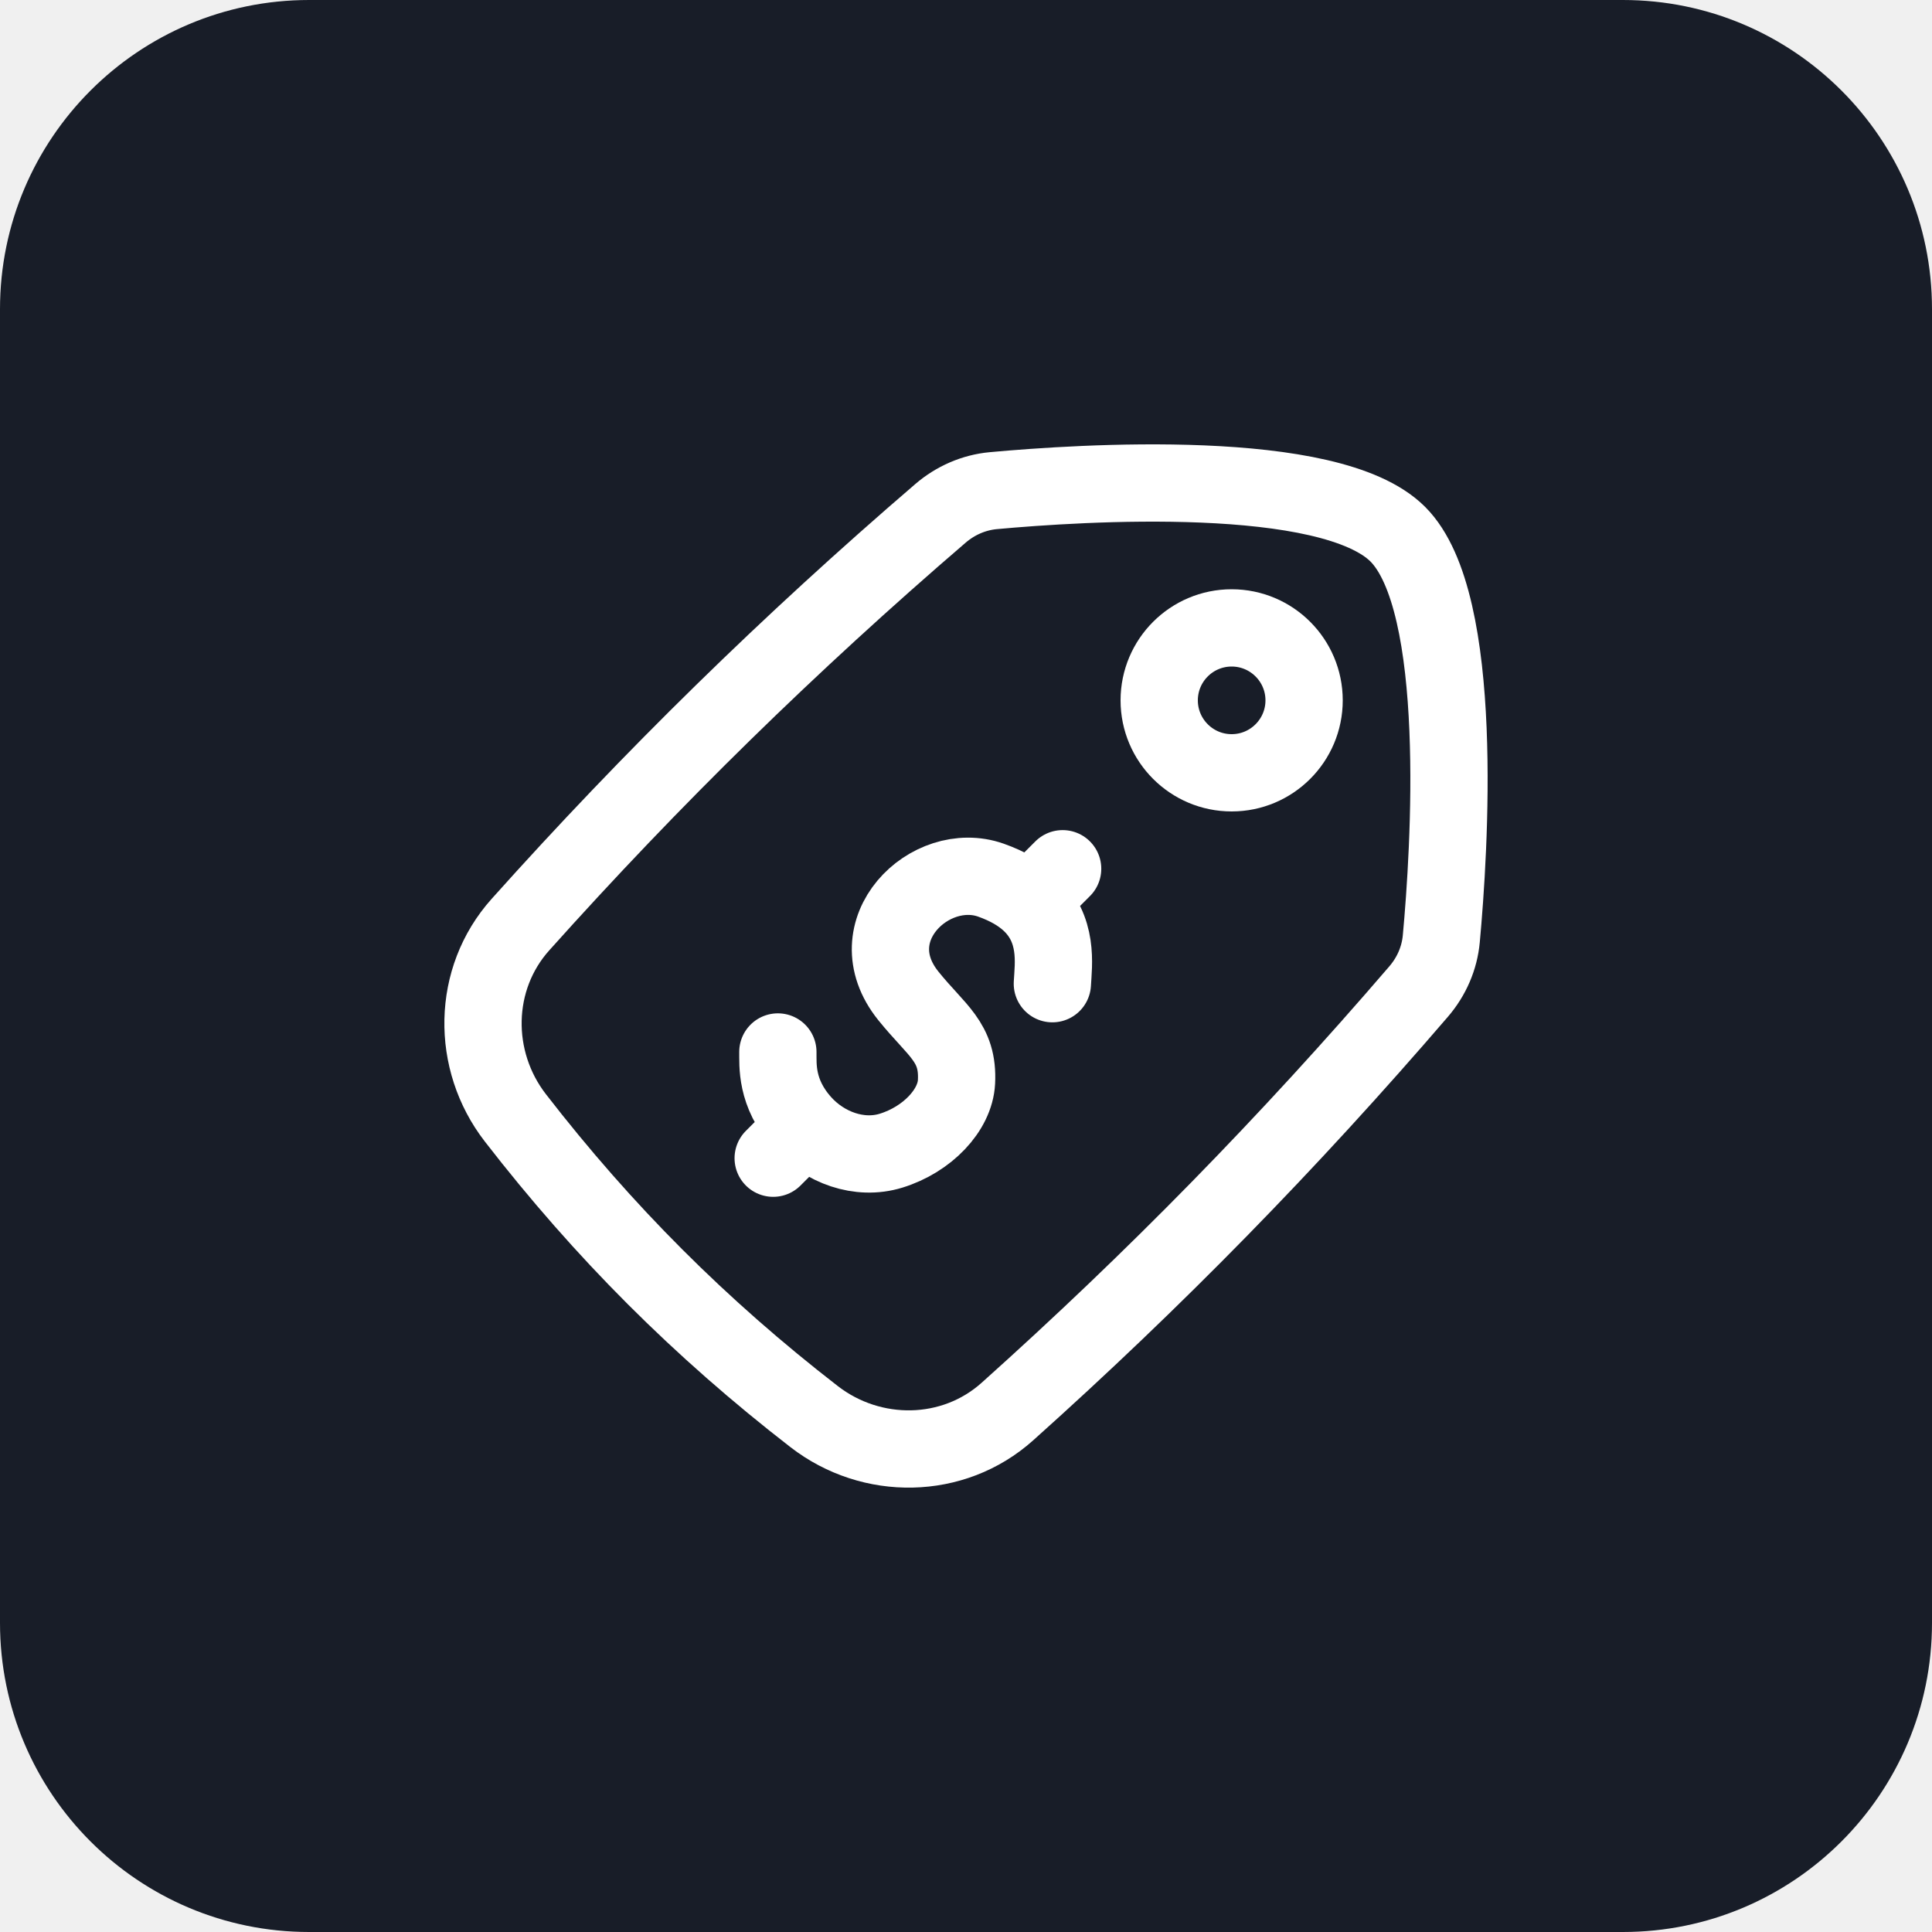
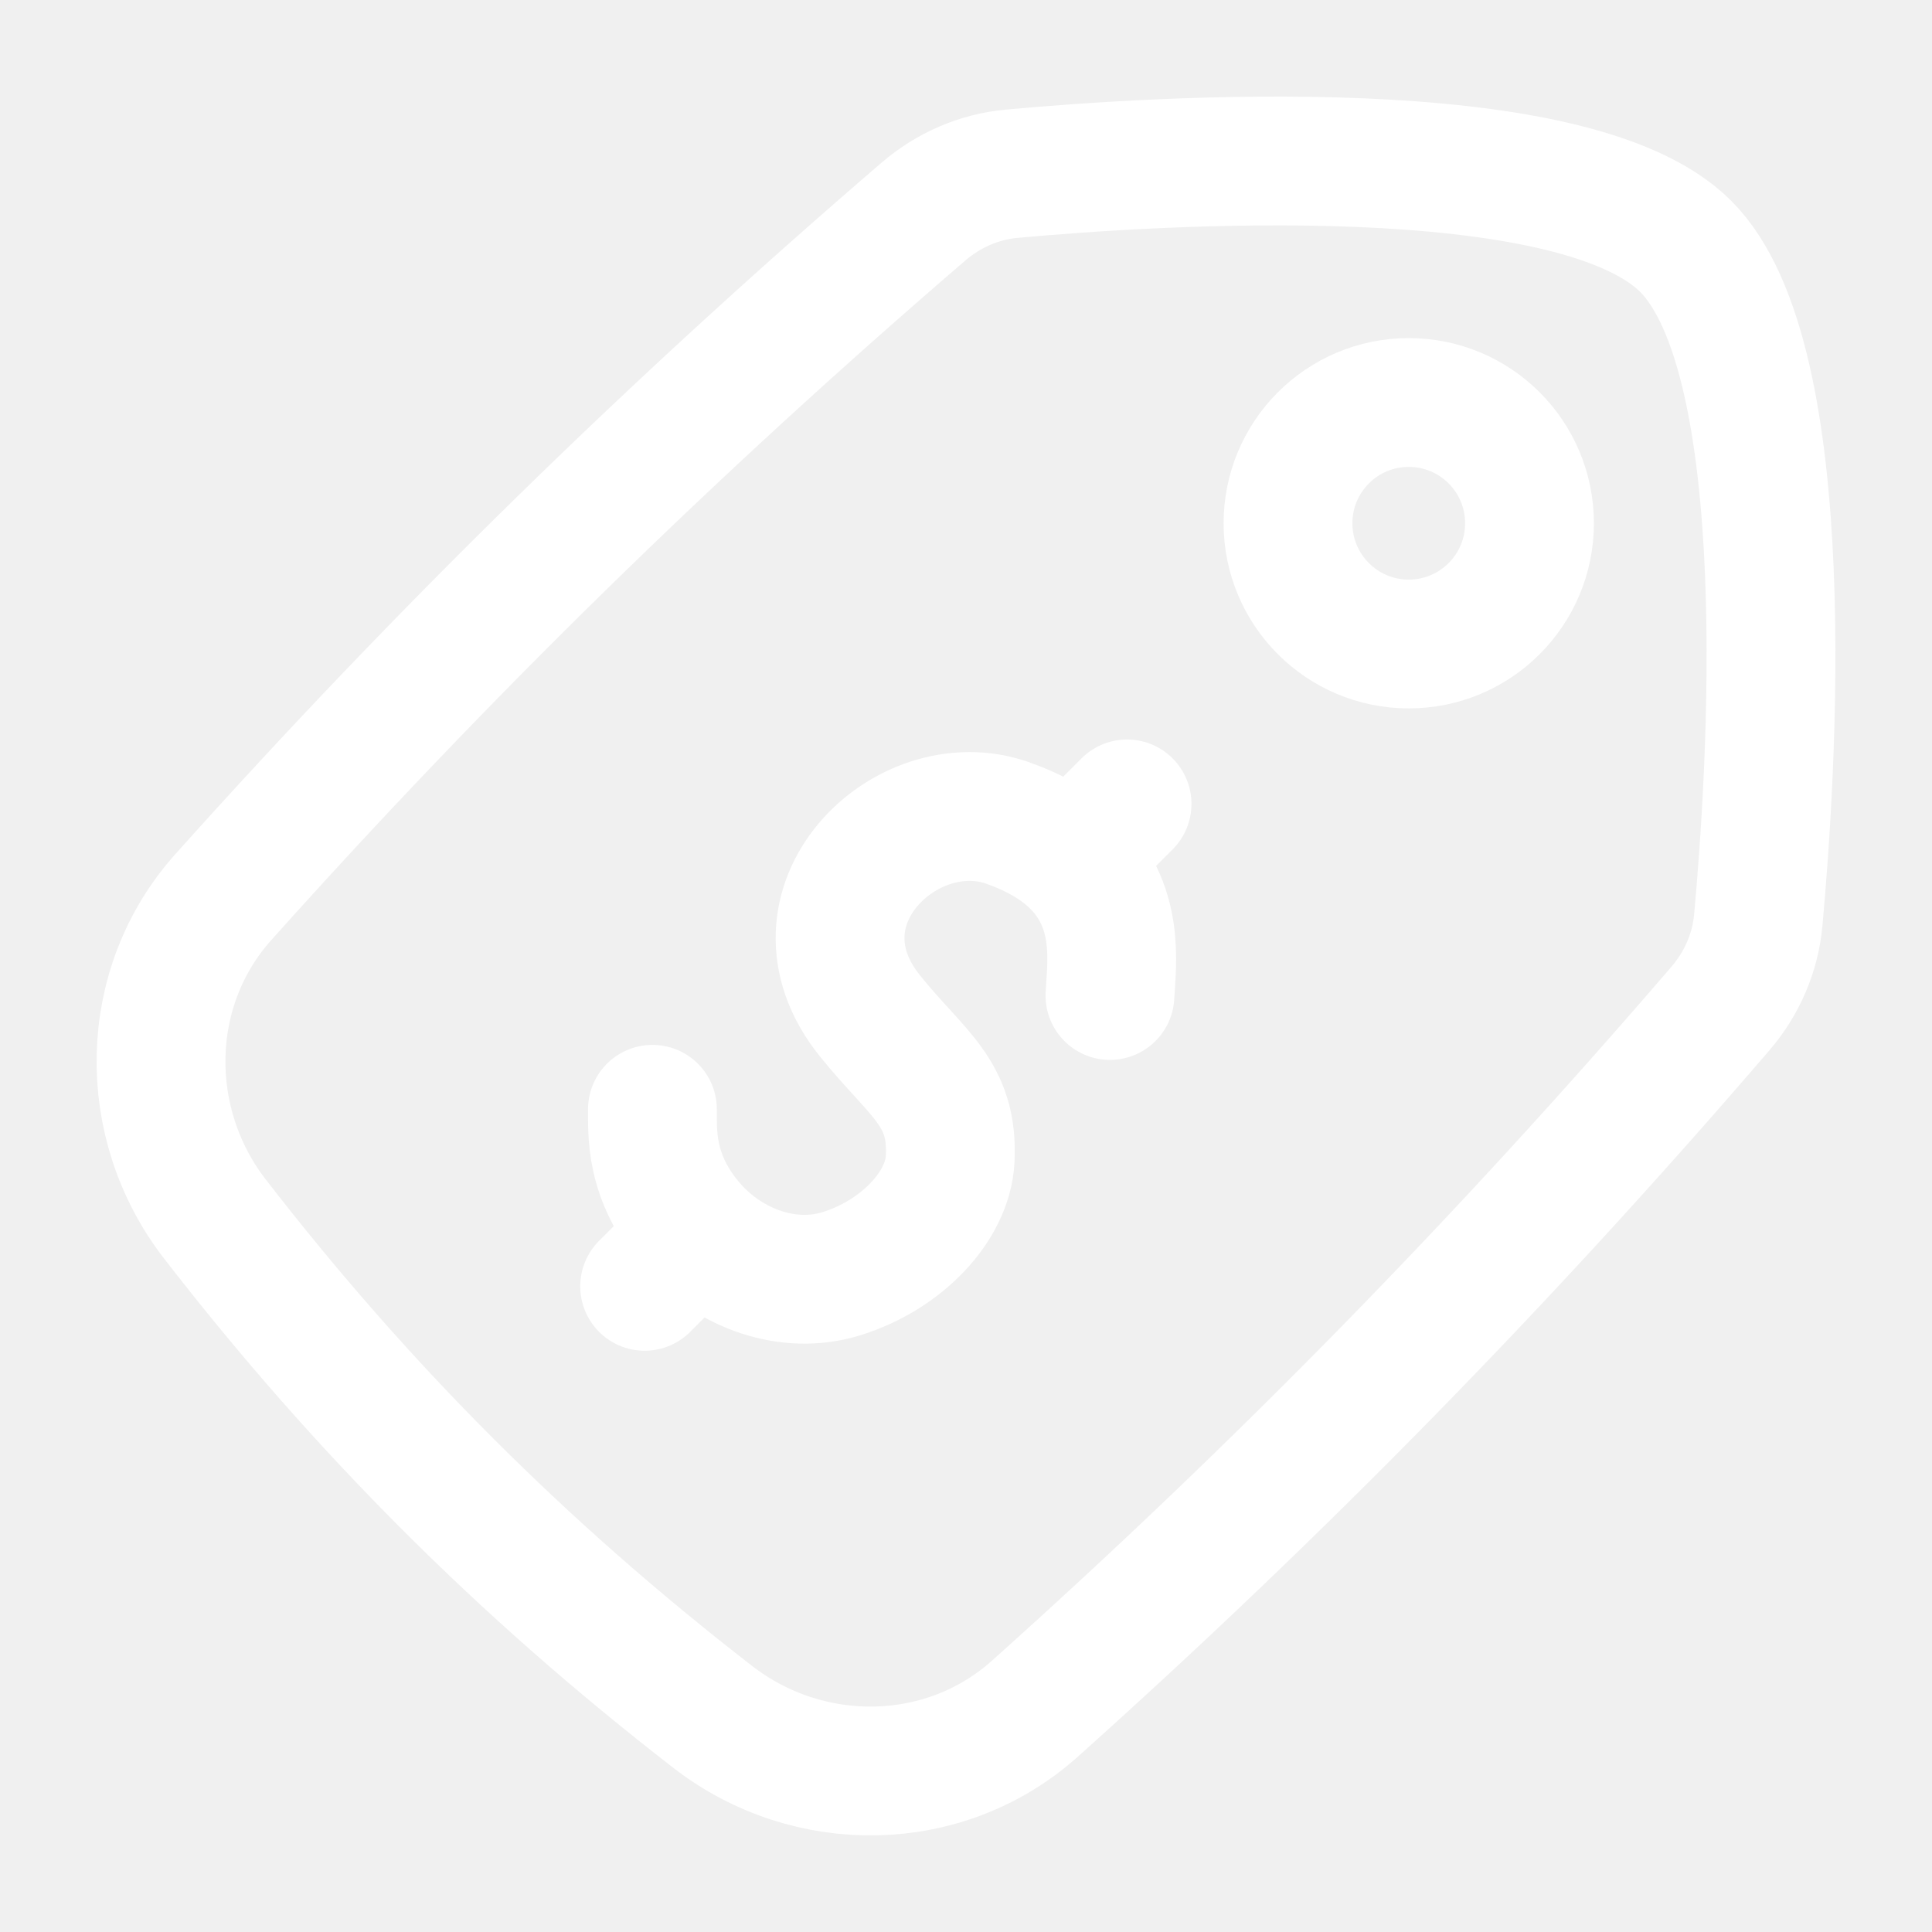
- <svg xmlns="http://www.w3.org/2000/svg" width="50" height="50" viewBox="0 0 50 50" fill="none">
-   <rect width="50" height="50" rx="8" fill="#181D28" />
-   <path d="M31.875 16.25C32.91 16.25 33.75 17.09 33.75 18.125C33.75 19.16 32.91 20 31.875 20C30.84 20 30 19.16 30 18.125C30 17.09 30.84 16.25 31.875 16.25Z" stroke="white" stroke-width="2" stroke-linecap="round" stroke-linejoin="round" />
-   <path d="M13.468 23.93C12.214 25.33 12.187 27.443 13.338 28.93C15.621 31.879 18.121 34.379 21.07 36.662C22.557 37.813 24.67 37.786 26.07 36.532C29.872 33.128 33.354 29.57 36.715 25.66C37.047 25.273 37.255 24.8 37.301 24.292C37.508 22.047 37.931 15.581 36.175 13.825C34.419 12.069 27.953 12.492 25.708 12.698C25.2 12.745 24.727 12.953 24.34 13.285C20.43 16.646 16.872 20.128 13.468 23.93Z" stroke="white" stroke-width="2" />
-   <path d="M27.235 25.458C27.262 24.957 27.403 24.04 26.641 23.343M26.641 23.343C26.405 23.127 26.082 22.933 25.644 22.778C24.073 22.224 22.144 24.077 23.508 25.773C24.242 26.685 24.808 26.966 24.754 28.001C24.717 28.729 24.002 29.49 23.059 29.78C22.239 30.032 21.336 29.698 20.765 29.06C20.067 28.28 20.137 27.545 20.131 27.225M26.641 23.343L27.501 22.483M20.827 29.157L20.01 29.974" stroke="white" stroke-width="2" stroke-linecap="round" stroke-linejoin="round" />
+ <svg xmlns="http://www.w3.org/2000/svg" width="30" height="30" viewBox="0 0 30 30" fill="none">
+   <path d="M21.875 6.25C22.91 6.25 23.75 7.089 23.75 8.125C23.75 9.161 22.91 10 21.875 10C20.84 10 20 9.161 20 8.125C20 7.089 20.84 6.25 21.875 6.25Z" stroke="white" stroke-width="2" stroke-linecap="round" stroke-linejoin="round" />
+   <path d="M3.468 13.93C2.214 15.33 2.187 17.443 3.338 18.93C5.621 21.879 8.121 24.379 11.07 26.662C12.557 27.813 14.67 27.786 16.07 26.532C19.872 23.128 23.354 19.57 26.715 15.66C27.047 15.273 27.255 14.8 27.302 14.292C27.508 12.047 27.931 5.581 26.175 3.825C24.419 2.069 17.953 2.492 15.708 2.698C15.2 2.745 14.727 2.953 14.34 3.285C10.43 6.646 6.872 10.128 3.468 13.93Z" stroke="white" stroke-width="2" />
+   <path d="M17.235 15.458C17.262 14.957 17.403 14.04 16.641 13.343M16.641 13.343C16.405 13.127 16.082 12.933 15.644 12.778C14.073 12.225 12.144 14.077 13.508 15.774C14.242 16.685 14.808 16.966 14.754 18.001C14.717 18.729 14.002 19.49 13.059 19.78C12.239 20.032 11.336 19.698 10.764 19.06C10.067 18.28 10.137 17.545 10.131 17.225M16.641 13.343L17.501 12.483M10.827 19.157L10.01 19.974" stroke="white" stroke-width="2" stroke-linecap="round" stroke-linejoin="round" />
</svg>
